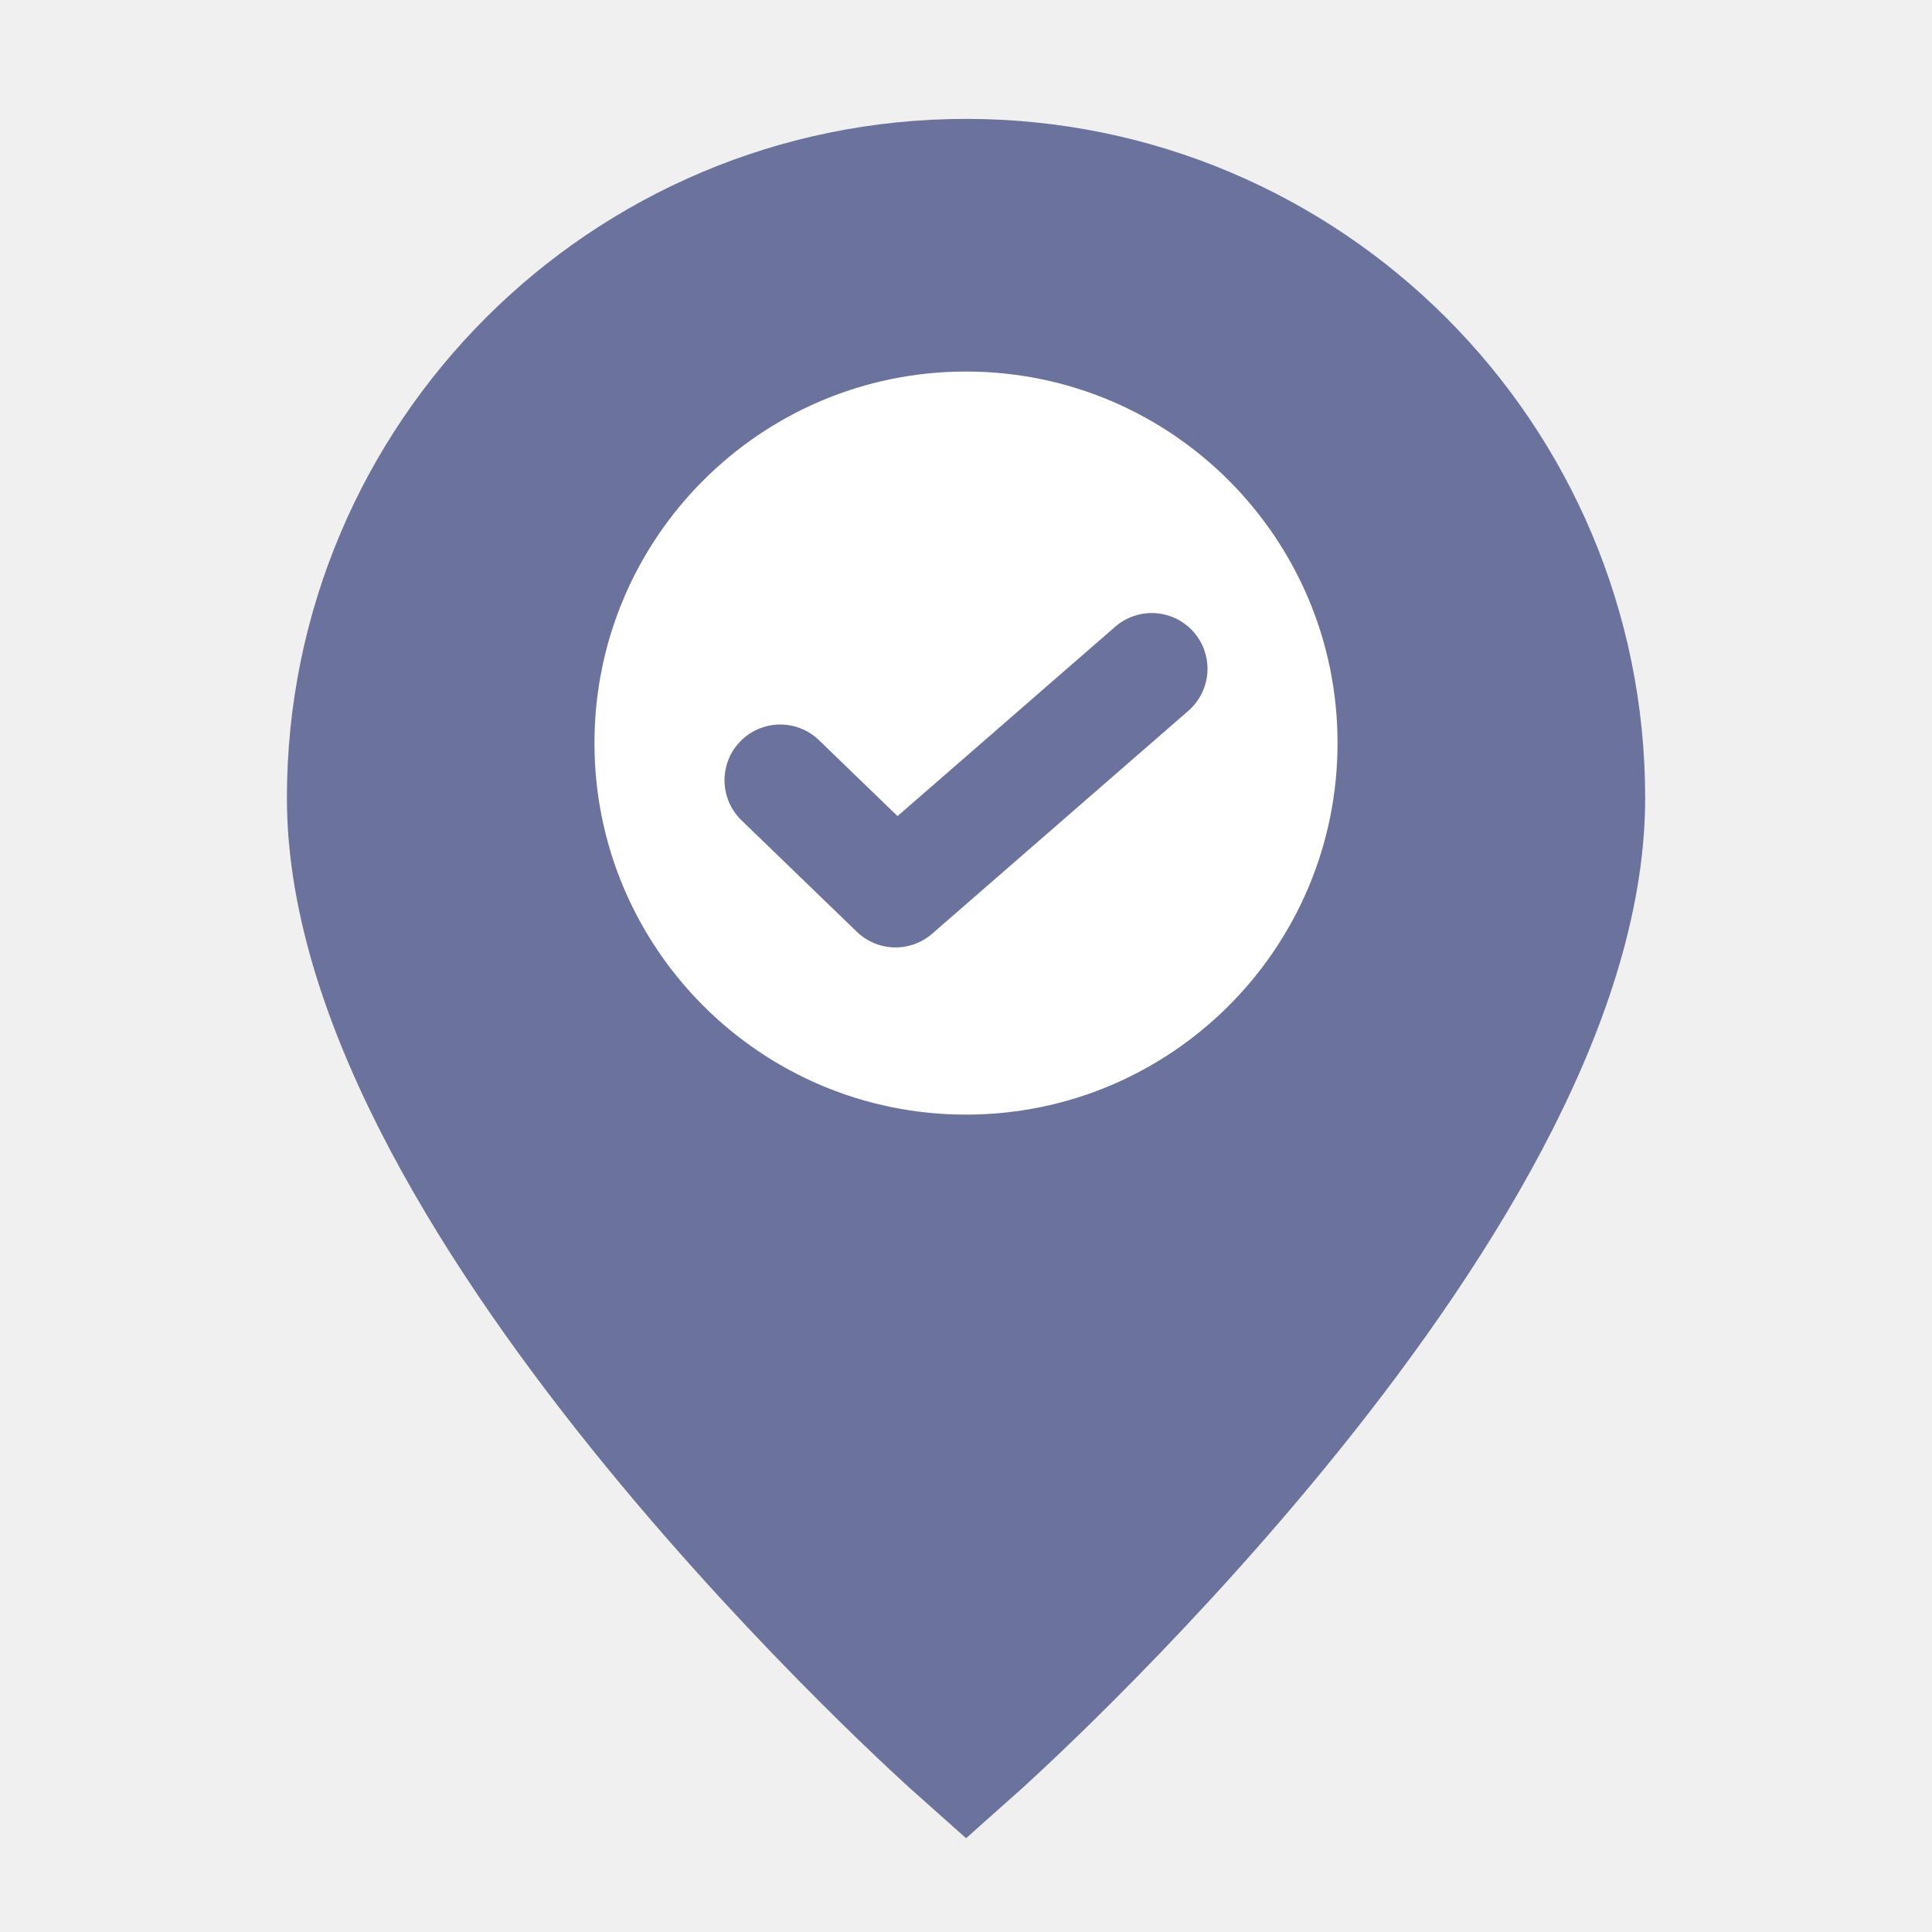
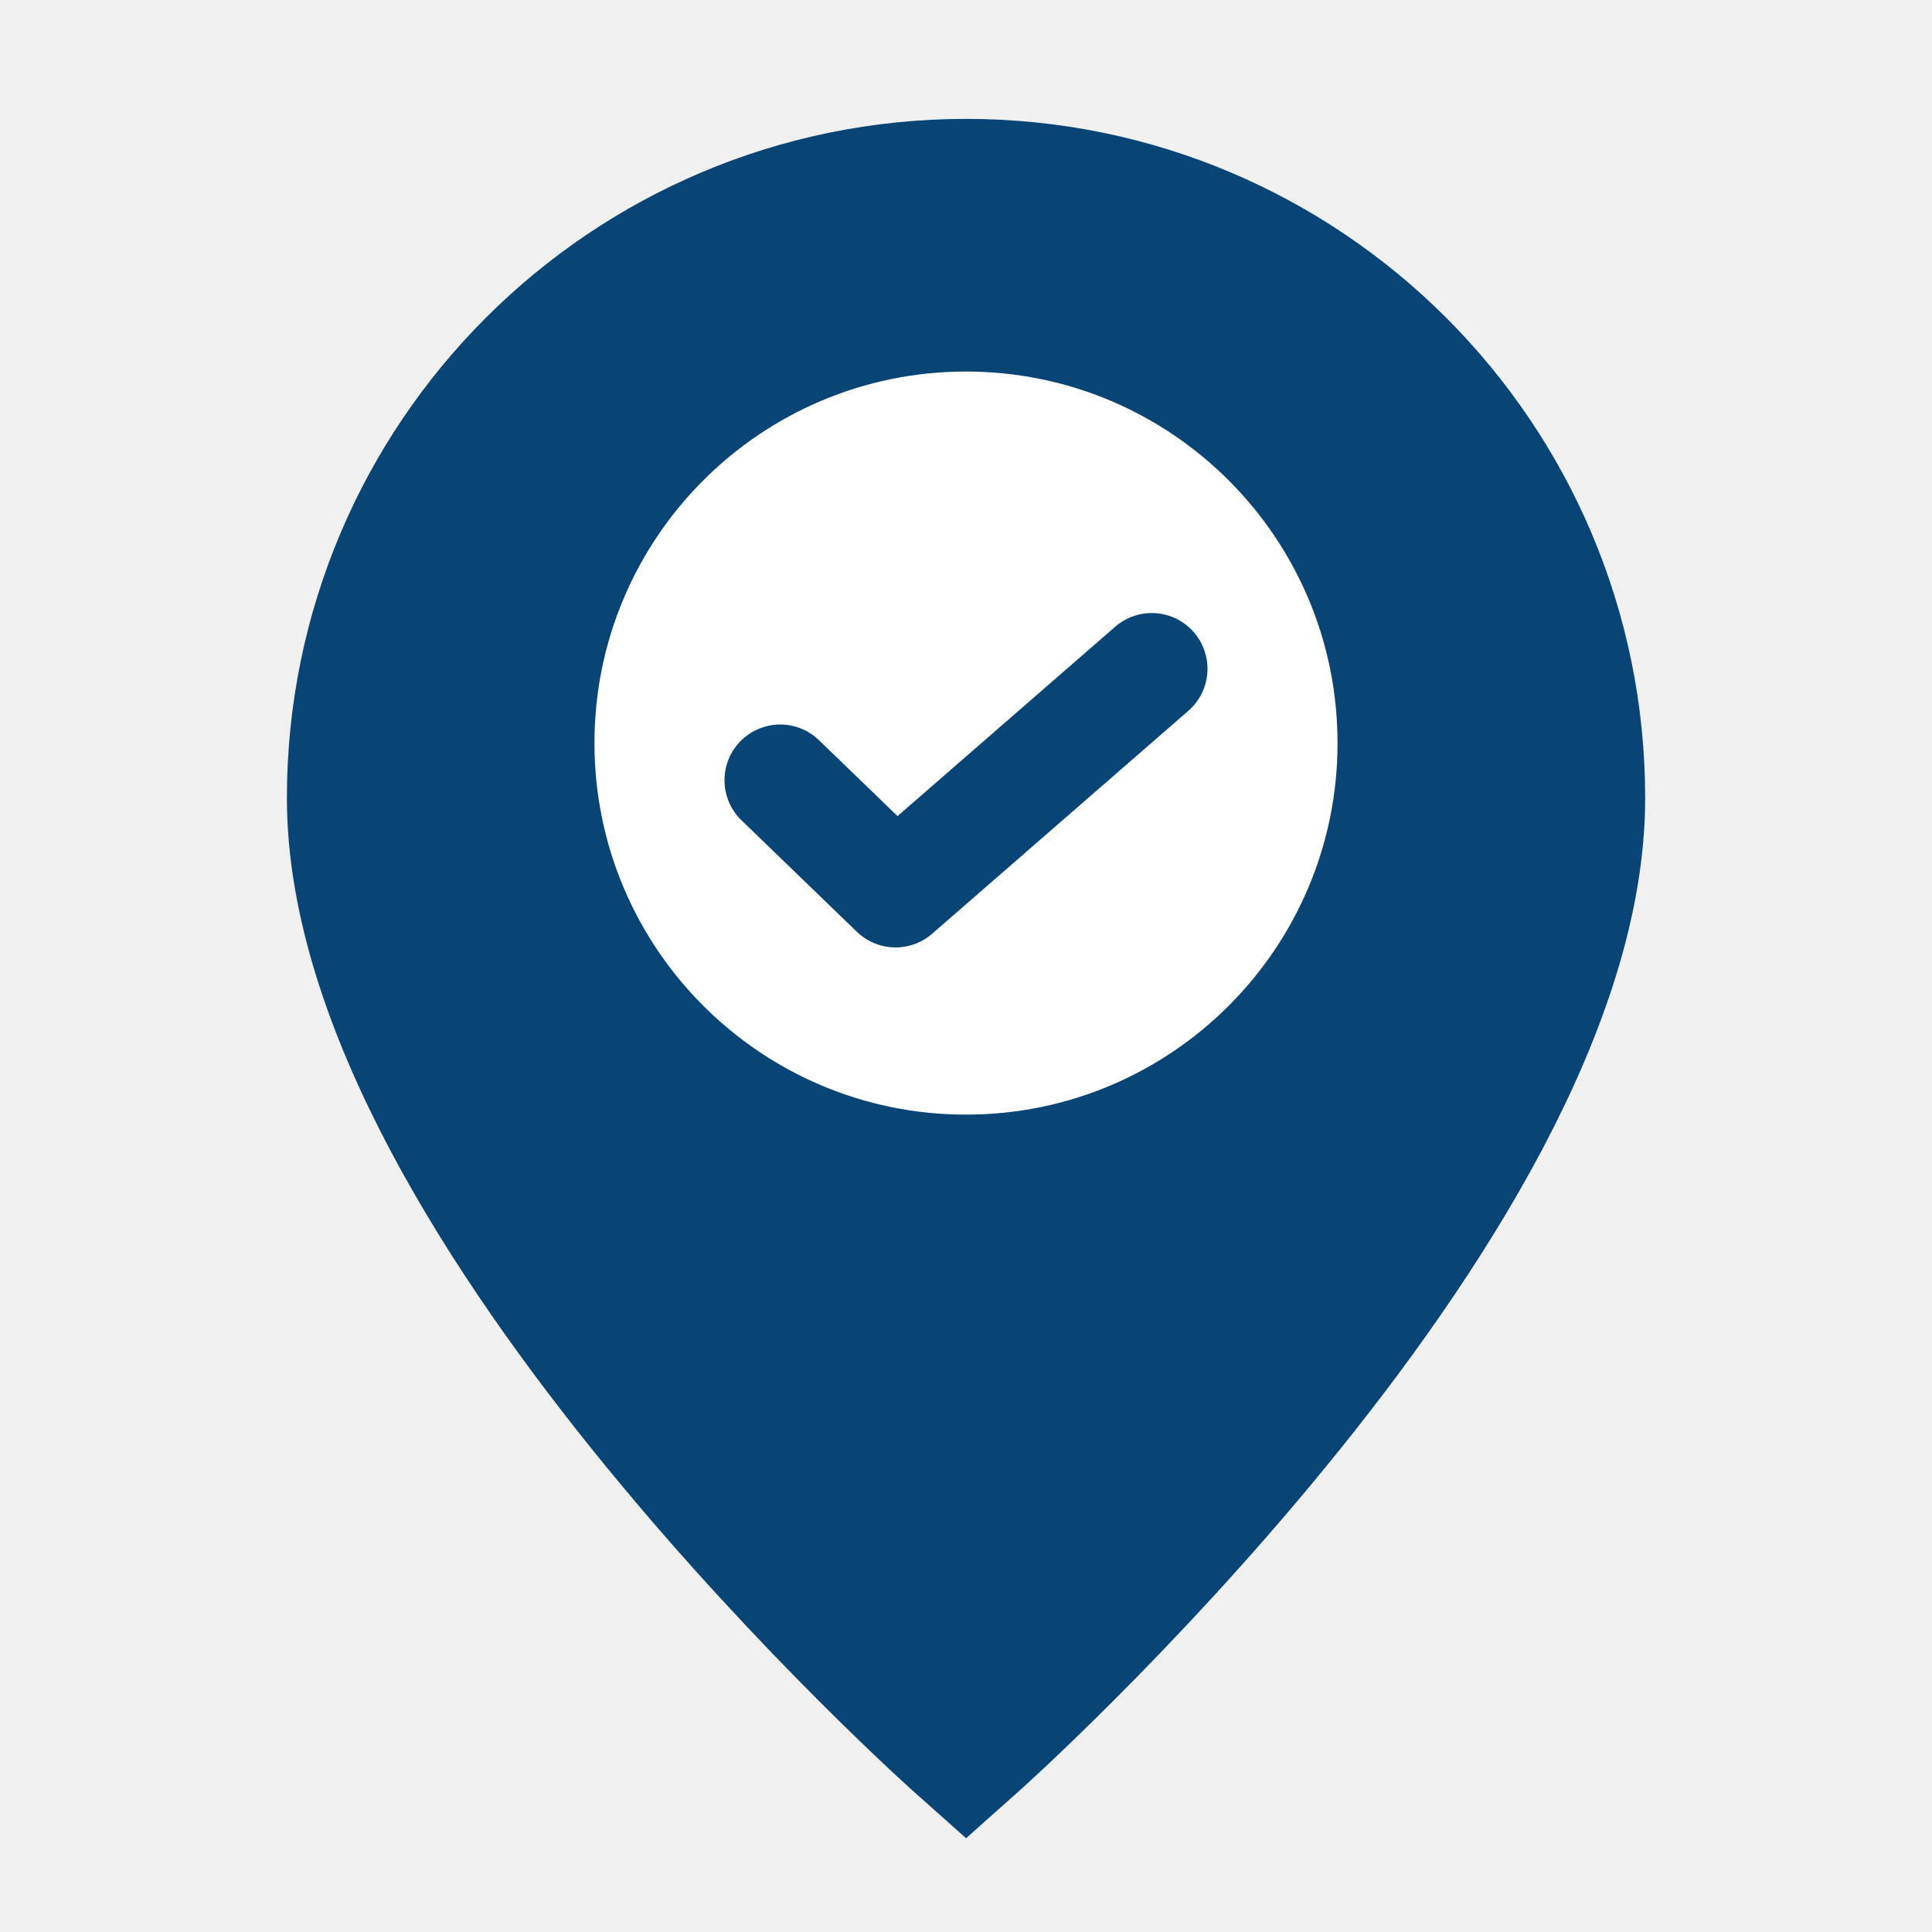
<svg xmlns="http://www.w3.org/2000/svg" width="26" height="26" viewBox="0 0 26 26" fill="none">
-   <path d="M13.001 23.4C13.001 23.4 21.14 16.165 21.14 10.739C21.14 6.244 17.496 2.6 13.001 2.6C8.505 2.6 4.861 6.244 4.861 10.739C4.861 16.165 13.001 23.4 13.001 23.4Z" fill="#6B739D" stroke="#6B739D" stroke-width="2" />
+   <path d="M13.001 23.4C13.001 23.4 21.14 16.165 21.14 10.739C21.14 6.244 17.496 2.6 13.001 2.6C8.505 2.6 4.861 6.244 4.861 10.739C4.861 16.165 13.001 23.4 13.001 23.4Z" fill="#084476" stroke="#084476" stroke-width="2" />
  <path d="M15.6 10.401C15.6 11.837 14.436 13.001 13 13.001C11.565 13.001 10.4 11.837 10.4 10.401C10.4 8.965 11.565 7.801 13 7.801C14.436 7.801 15.6 8.965 15.6 10.401Z" stroke="#F3FBF5" stroke-width="2" />
  <path d="M8 10C8 7.239 10.239 5 13 5C15.761 5 18 7.239 18 10C18 12.761 15.761 15 13 15C10.239 15 8 12.761 8 10Z" fill="white" />
-   <path d="M10.5 10.5L12.052 12L15.5 9" stroke="#6B739D" stroke-width="1.5" stroke-linecap="round" stroke-linejoin="round" />
+   <path d="M10.5 10.5L12.052 12L15.5 9" stroke="#084476" stroke-width="1.5" stroke-linecap="round" stroke-linejoin="round" />
</svg>
